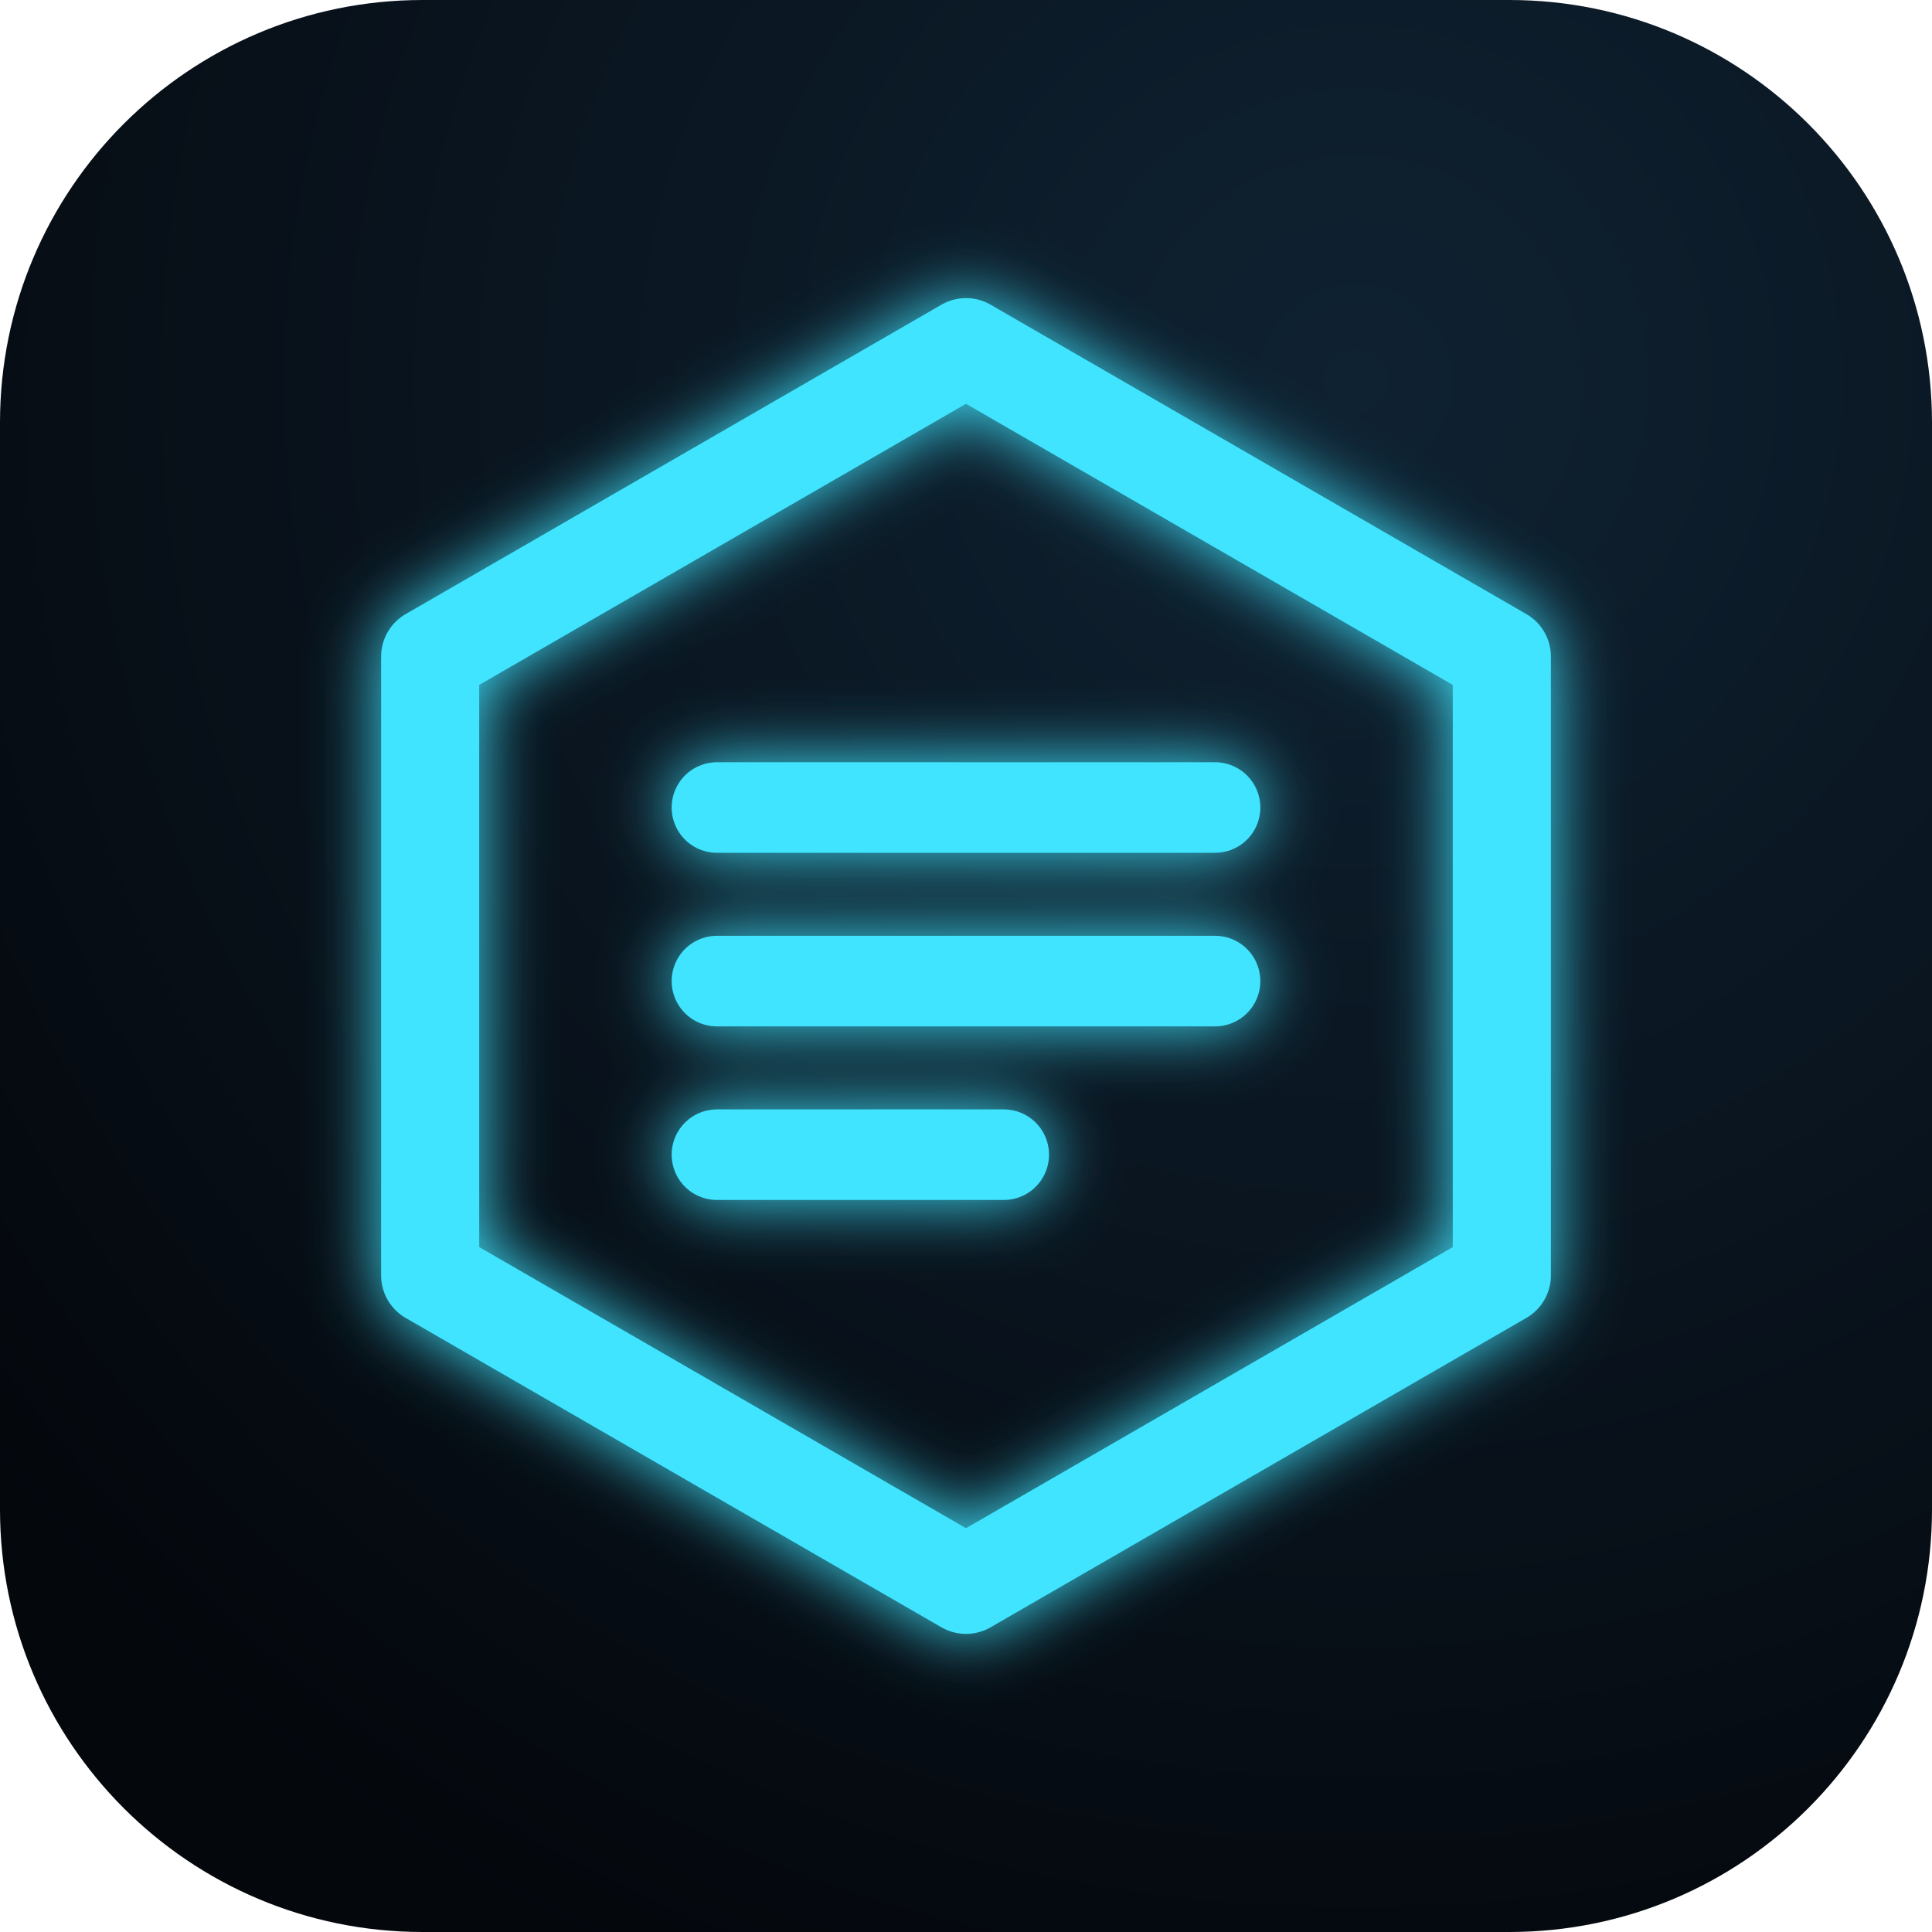
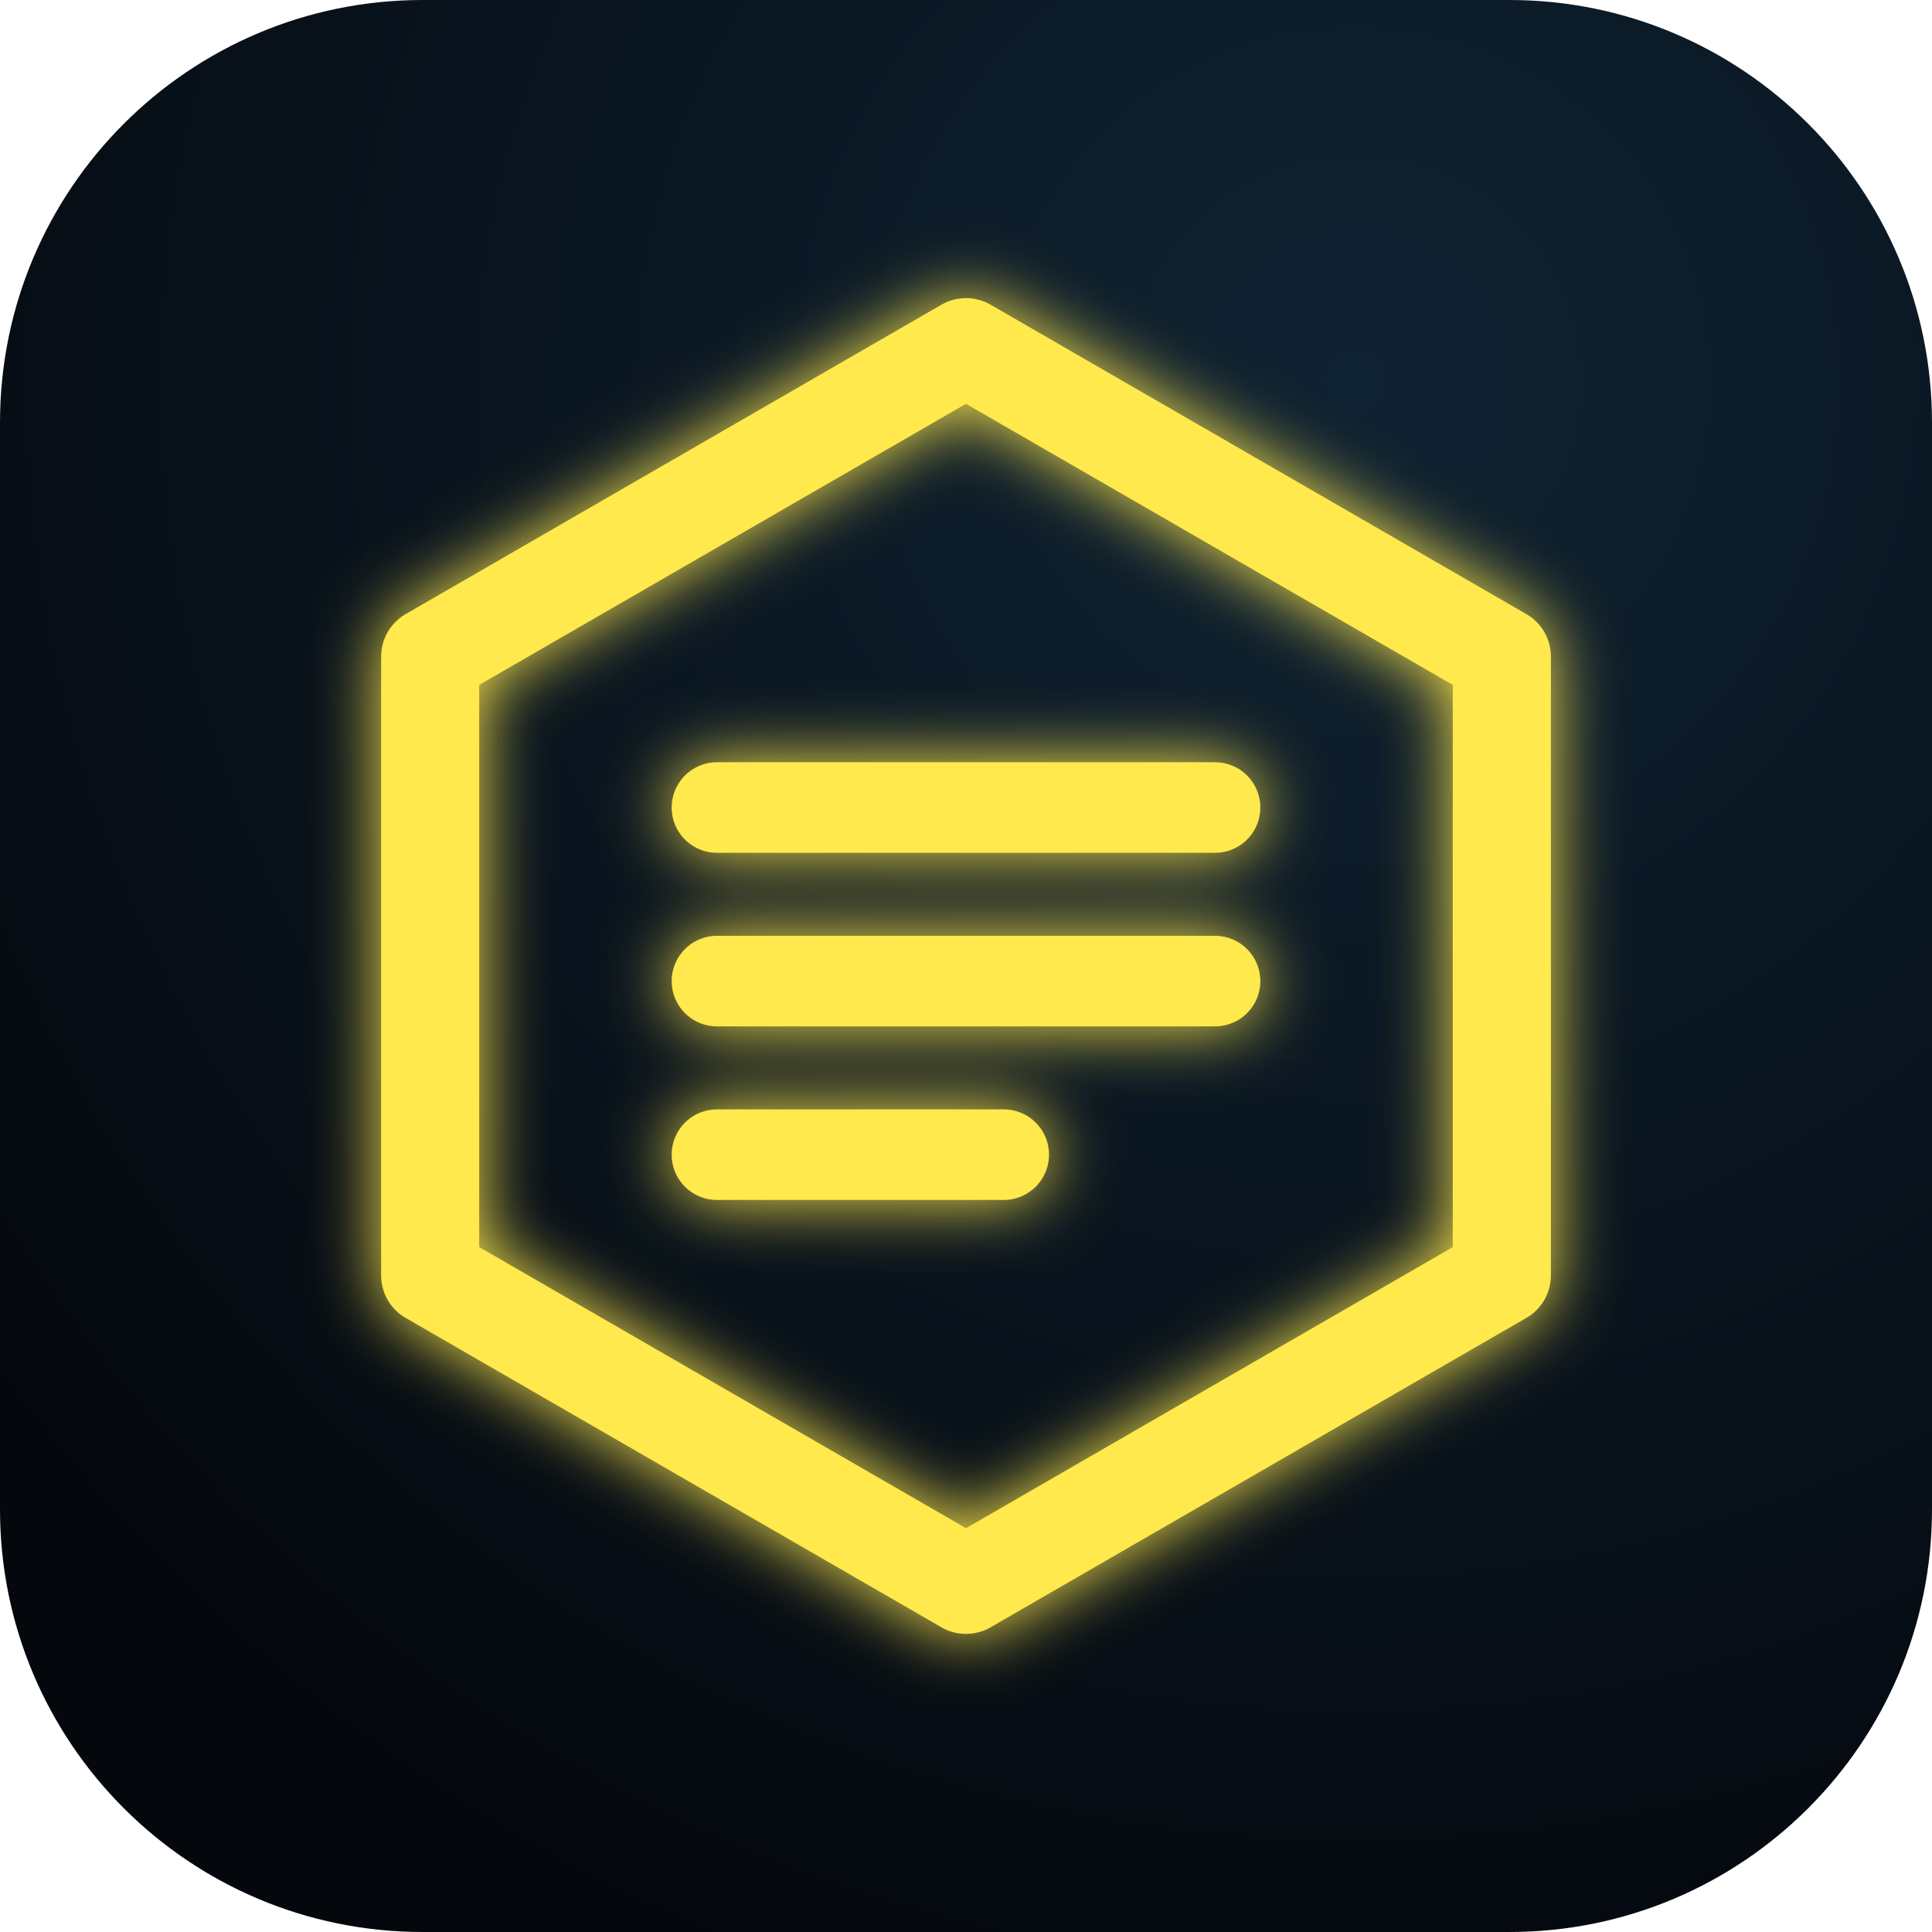
<svg xmlns="http://www.w3.org/2000/svg" viewBox="0 0 512 512">
  <defs>
    <radialGradient id="bg" cx="70%" cy="20%" r="90%">
      <stop offset="0" stop-color="#0f2232" />
      <stop offset="1" stop-color="#04070c" />
    </radialGradient>
    <filter id="glow" x="-30%" y="-30%" width="160%" height="160%">
      <feGaussianBlur stdDeviation="9" result="b" />
      <feMerge>
        <feMergeNode in="b" />
        <feMergeNode in="SourceGraphic" />
      </feMerge>
    </filter>
  </defs>
  <rect width="512" height="512" rx="112" fill="url(#bg)" />
-   <g fill="none" stroke="#3fe4ff" stroke-linecap="round" stroke-linejoin="round" filter="url(#glow)">
+   <g fill="none" stroke="#ffe94d" stroke-linecap="round" stroke-linejoin="round" filter="url(#glow)">
    <path d="M256 92 398 174v164L256 420 114 338V174z" stroke-width="26" />
    <path d="M190 214h132M190 260h132M190 306h76" stroke-width="24" />
  </g>
</svg>
